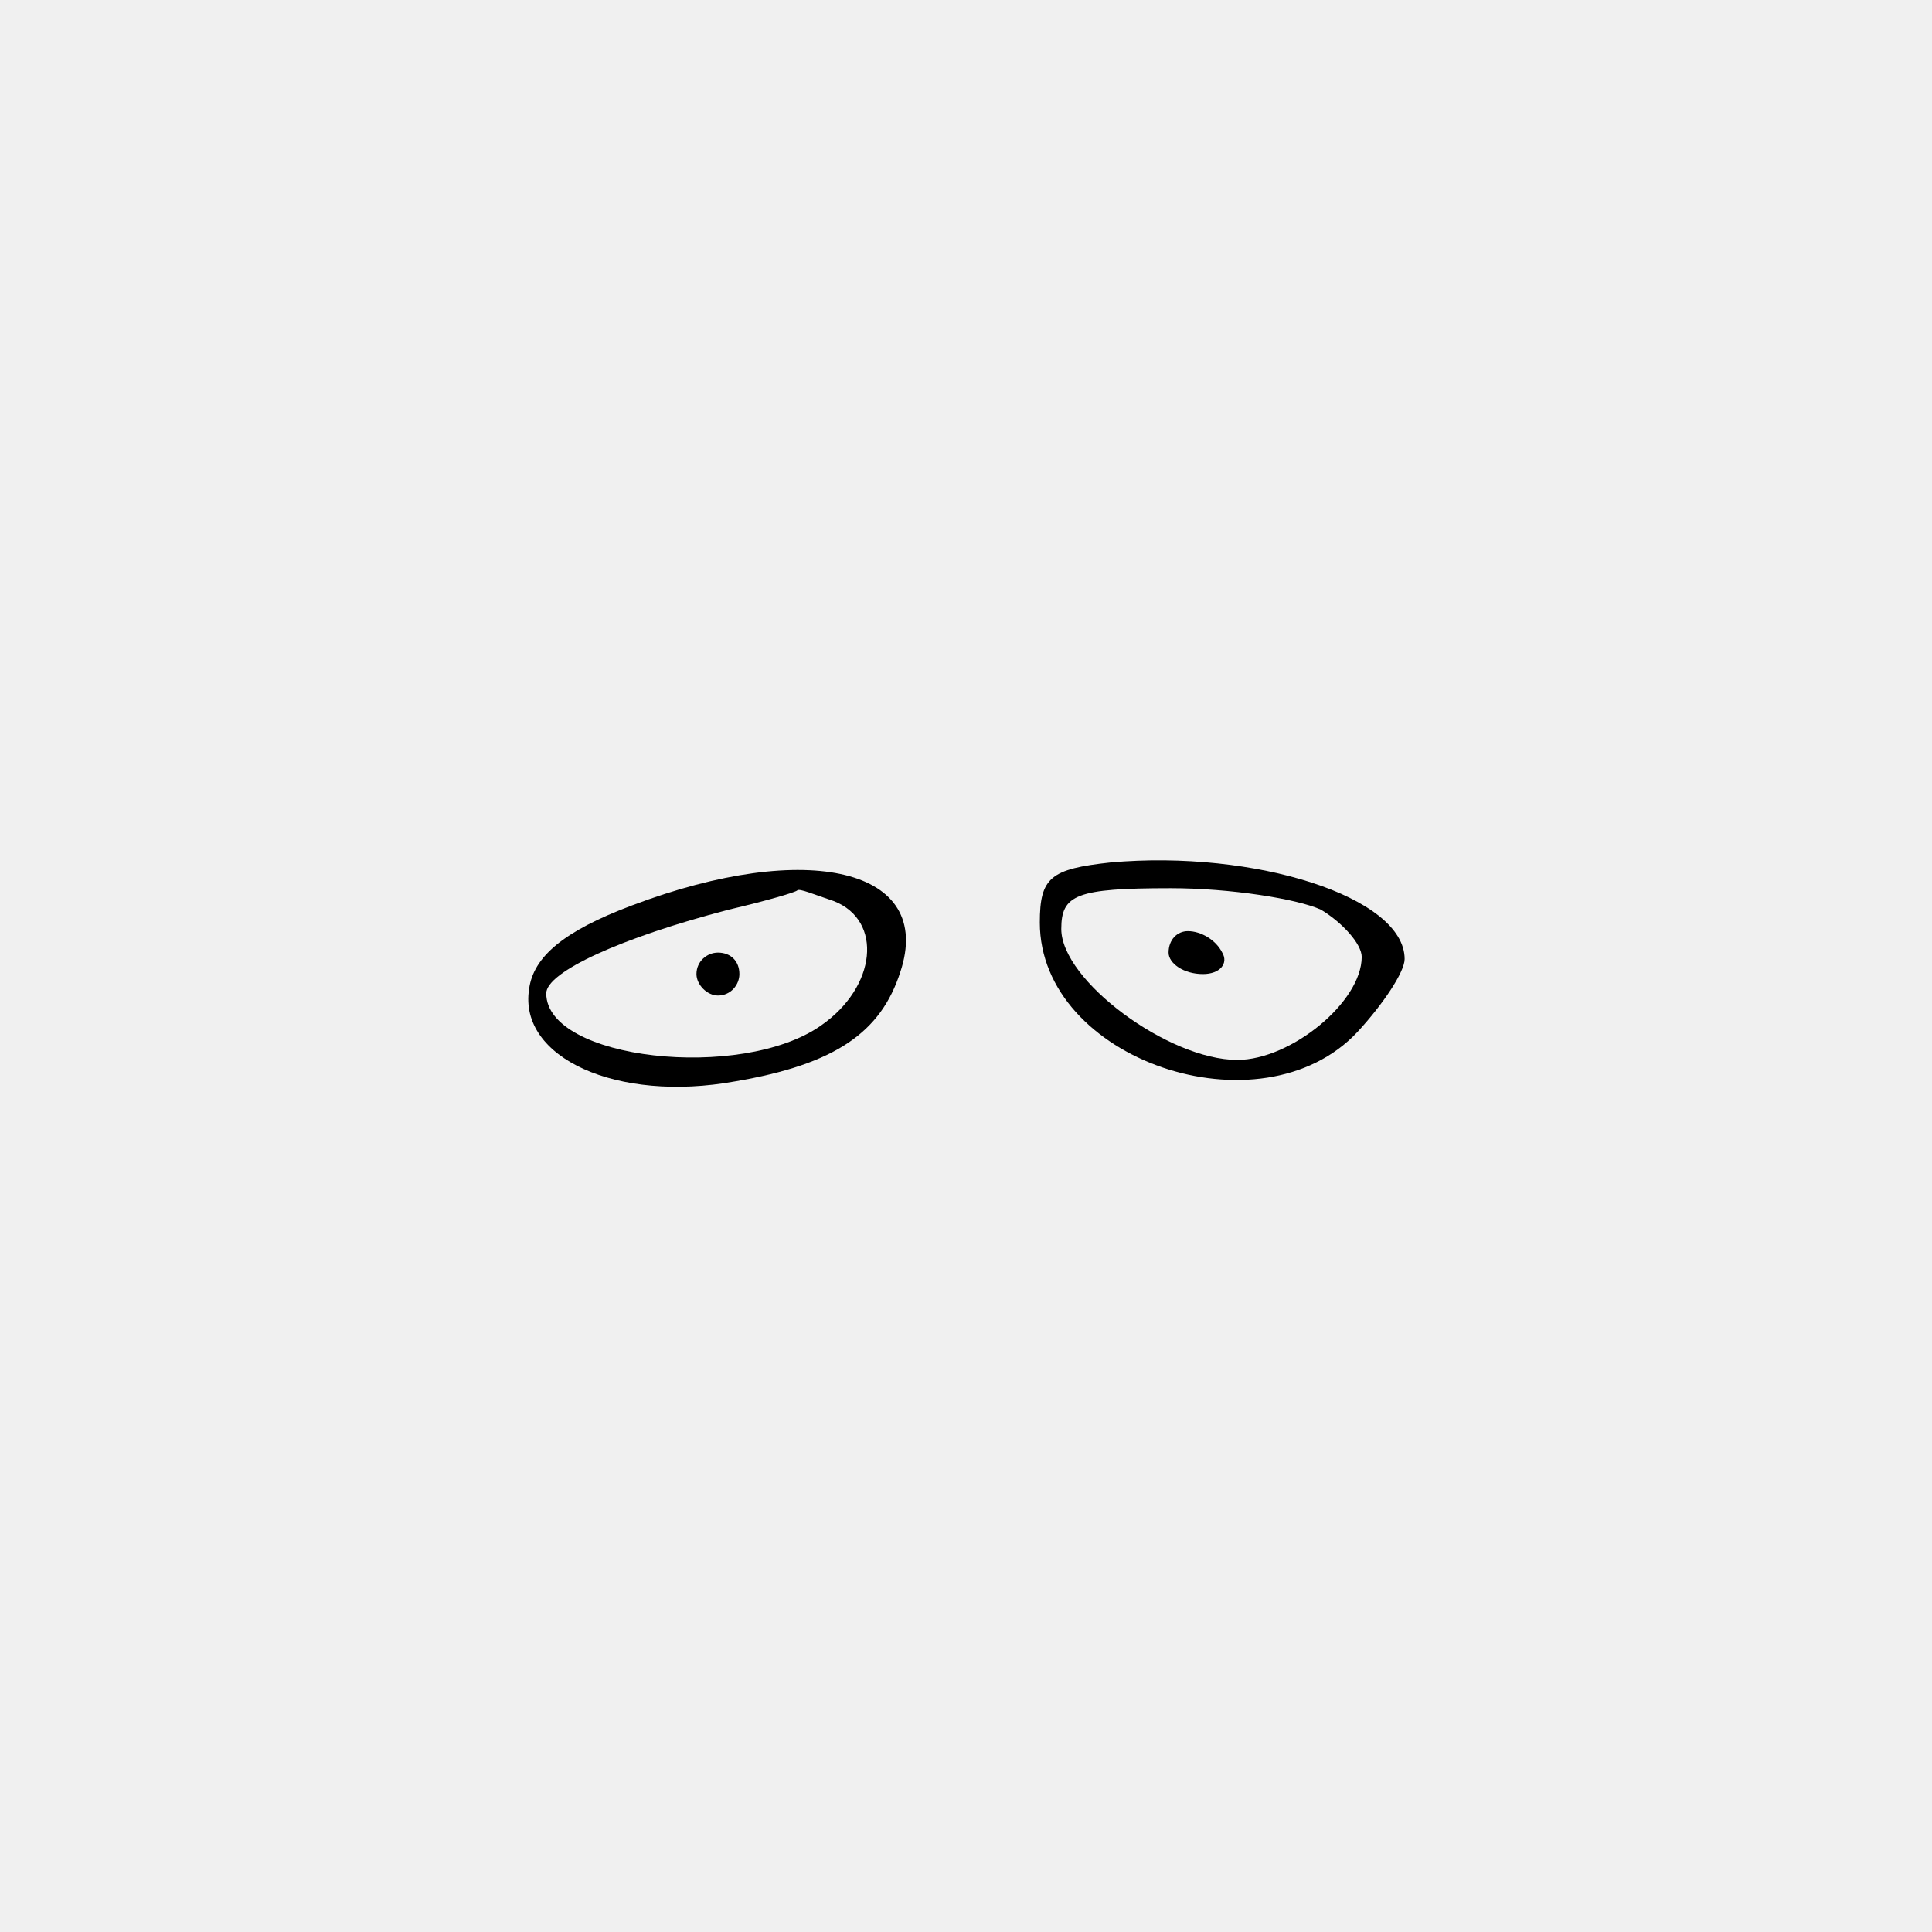
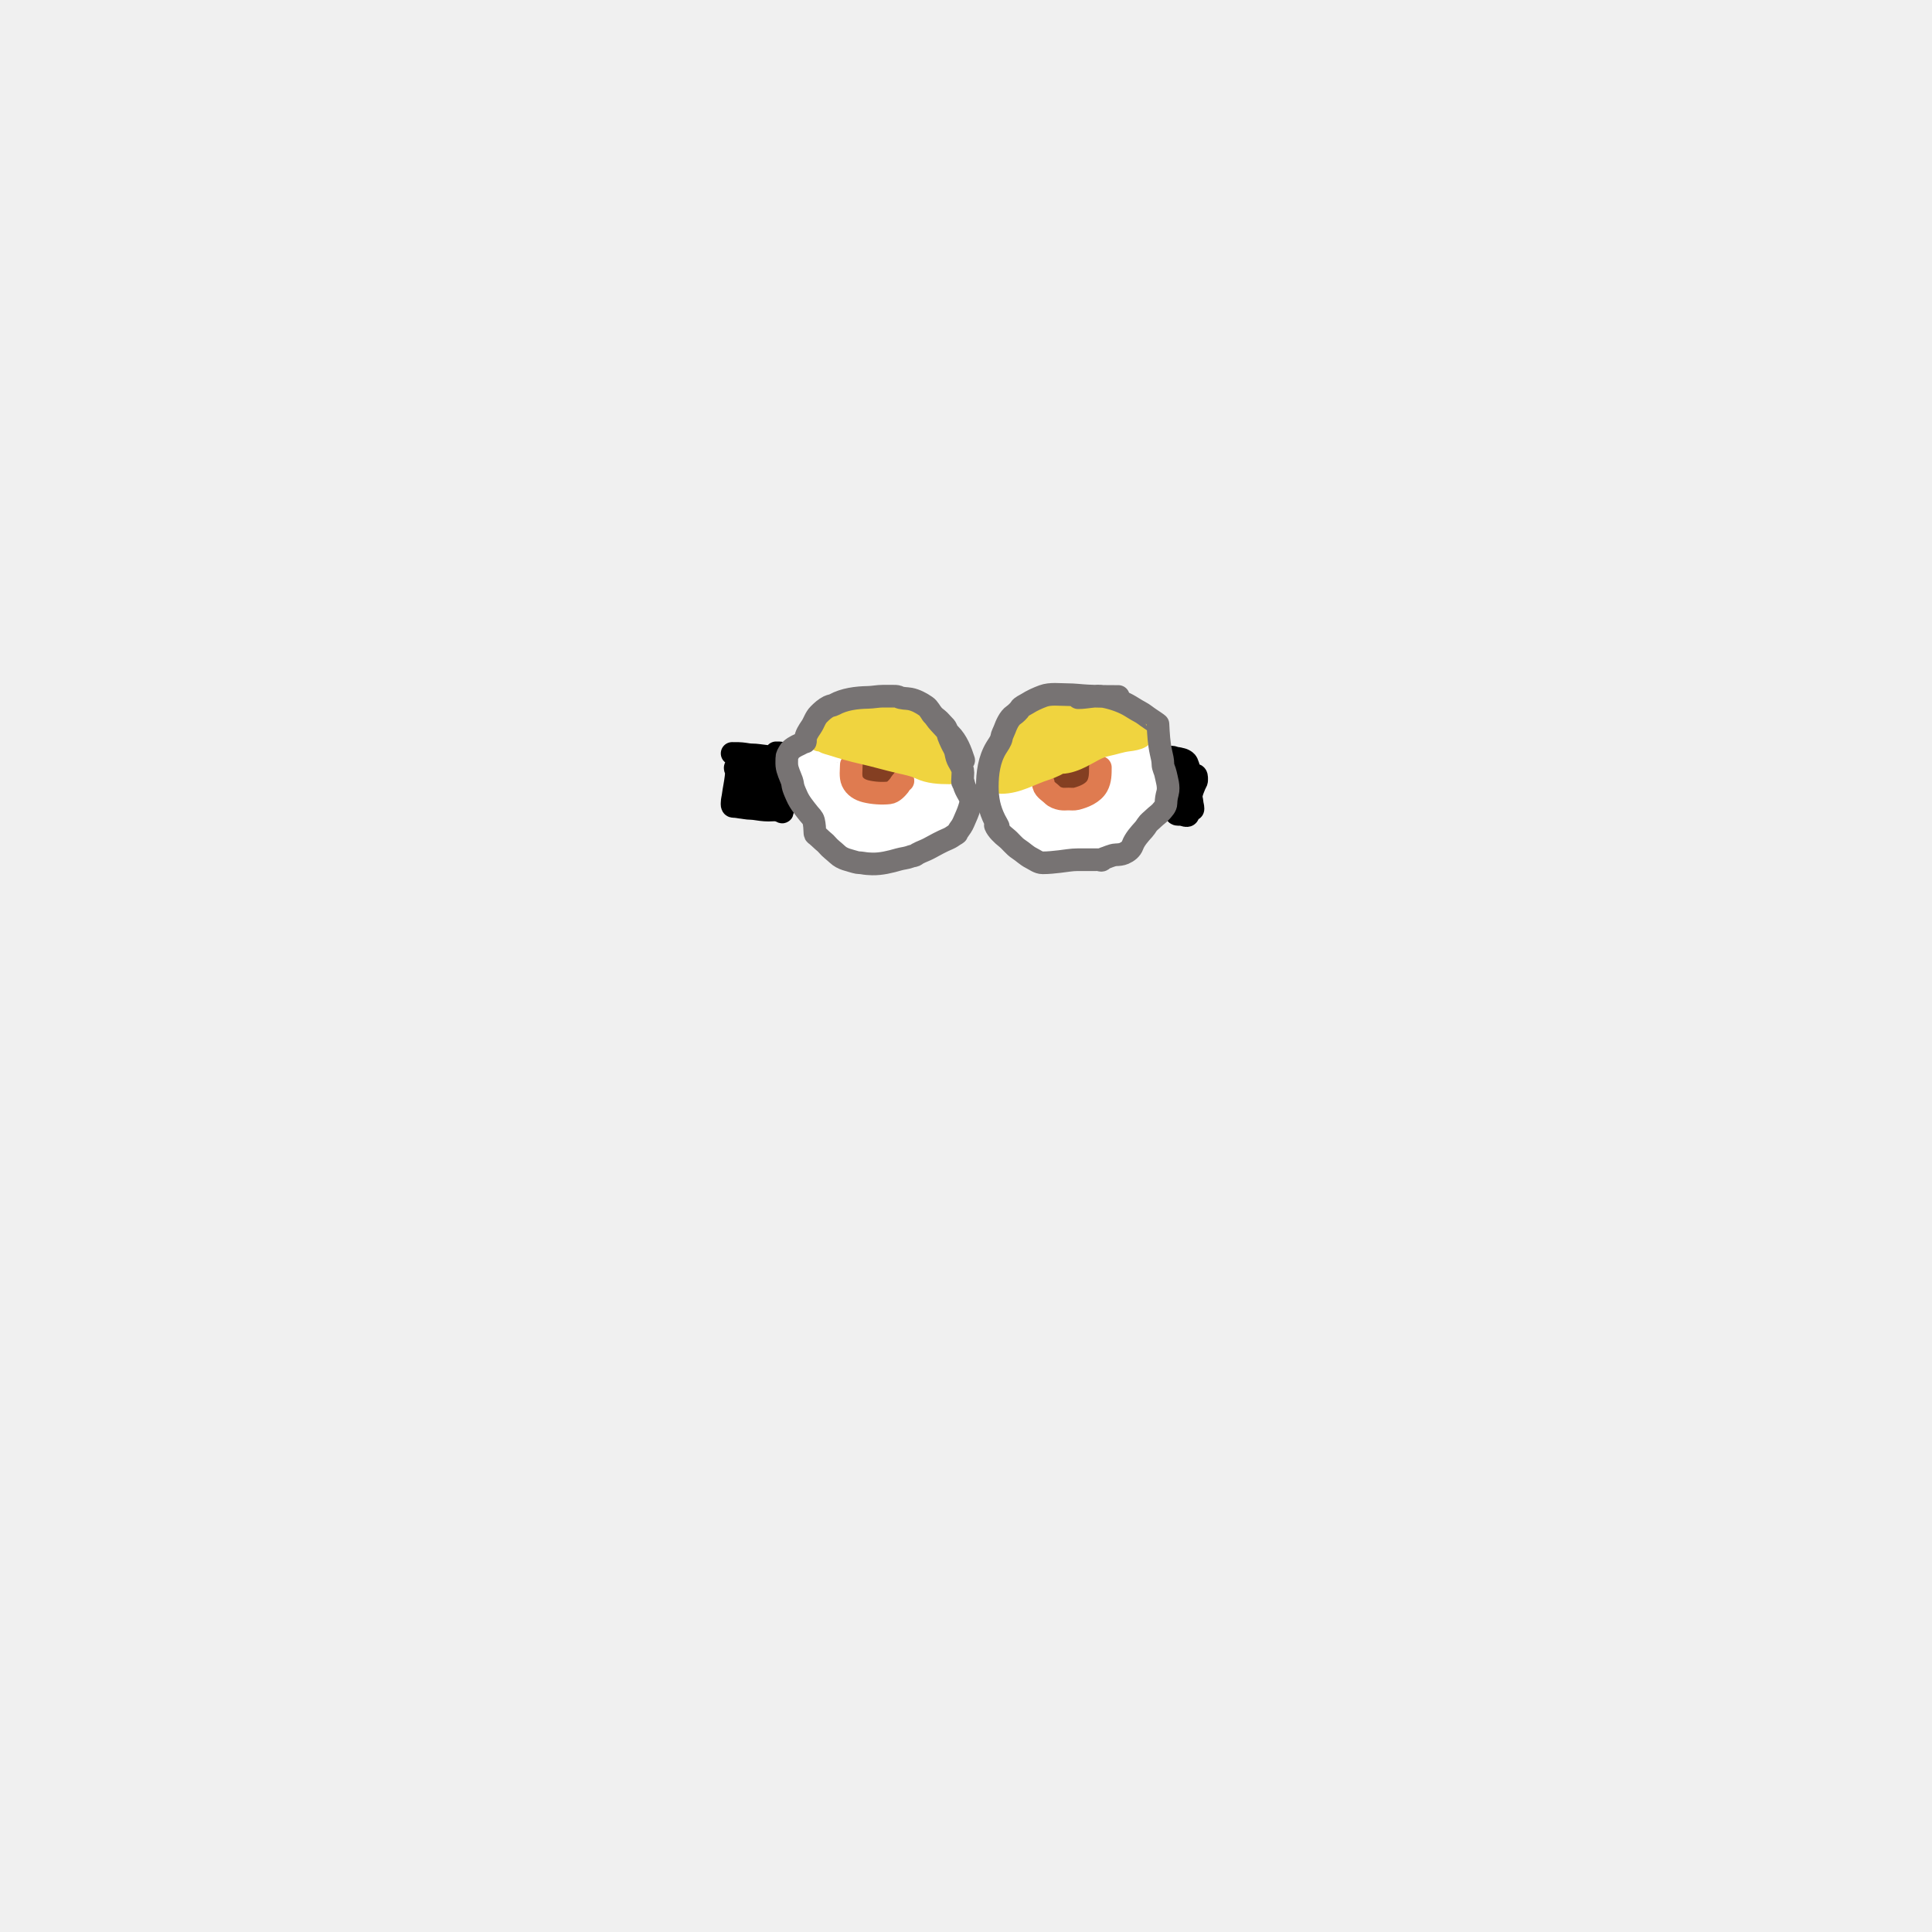
<svg xmlns="http://www.w3.org/2000/svg" width="256" height="256" viewBox="0 0 256 256" fill="none">
-   <g id="Frame 8">
-     <path id="Vector" d="M147.165 114.282C139.203 115.135 137.781 116.272 137.781 122.244C137.781 140.442 167.07 150.395 179.865 136.746C183.278 133.049 186.121 128.784 186.121 127.078C186.121 118.832 166.217 112.576 147.165 114.282ZM175.031 120.538C177.875 122.244 180.434 125.087 180.434 126.793C180.434 132.765 171.05 140.442 163.942 140.442C154.843 140.442 140.625 129.921 140.625 123.097C140.625 118.547 142.615 117.694 155.127 117.694C163.089 117.694 171.904 119.116 175.031 120.538Z" fill="black" />
-     <path id="Vector_2" d="M154.842 126.225C154.842 127.647 156.833 129.068 159.392 129.068C161.667 129.068 162.804 127.647 161.951 126.225C161.098 124.519 159.108 123.381 157.402 123.381C155.98 123.381 154.842 124.519 154.842 126.225Z" fill="black" />
-     <path id="Vector_3" d="M83.755 119.969C74.656 123.382 70.675 126.794 70.106 131.059C68.684 140.158 81.764 146.13 97.404 143.286C110.768 141.011 116.739 136.746 119.299 128.784C123.848 115.135 107.072 111.154 83.755 119.969ZM110.484 119.401C117.024 121.96 116.171 130.775 108.778 135.893C98.257 143.286 72.381 140.443 72.381 131.628C72.381 128.784 82.333 124.235 96.551 120.538C101.385 119.401 105.365 118.263 105.65 117.979C105.934 117.695 107.925 118.548 110.484 119.401Z" fill="black" />
-     <path id="Vector_4" d="M92.285 129.068C92.285 130.49 93.707 131.912 95.129 131.912C96.835 131.912 97.972 130.49 97.972 129.068C97.972 127.362 96.835 126.225 95.129 126.225C93.707 126.225 92.285 127.362 92.285 129.068Z" fill="black" />
-   </g>
+   <path d="M108.818 99.75C108.475 99.683 108.561 99.714 108.499 99.999C108.405 100.426 108.273 100.823 108.209 101.258C108.134 101.764 108.184 102.307 108.184 102.818C108.184 103.017 108.179 103.011 108.027 102.859C107.7 102.531 107.391 102.175 107.123 101.797C107.021 101.654 107.01 101.419 106.977 101.25C106.93 101.014 106.9 100.336 106.792 100.551C106.767 100.601 106.84 100.88 106.847 100.933C106.911 101.449 106.984 101.963 107.039 102.48C107.158 103.599 107.235 104.75 107.627 105.816C107.949 106.693 108.54 107.482 109.059 108.25C109.491 108.89 109.96 109.486 110.576 109.959C111.649 110.784 113.229 110.845 114.532 110.755C115.431 110.693 116.33 110.703 117.229 110.62C117.751 110.572 118.287 110.474 118.811 110.474" stroke="white" stroke-width="3" stroke-linecap="round" />
+   <path d="M125.635 104.868C125.635 105.242 125.635 105.615 125.635 105.989C125.635 106.3 125.692 106.654 125.489 106.915C125.121 107.388 124.789 107.824 124.365 108.259C123.924 108.711 123.348 109.144 122.819 109.488C122.42 109.747 121.956 110.012 121.492 110.133C120.291 110.445 119.13 110.879 117.933 111.205C116.745 111.528 115.498 111.595 114.275 111.595C113.387 111.595 112.764 111.051 112.222 110.379C111.083 108.968 110.534 107.218 110.015 105.504C109.696 104.452 109.42 103.388 109.184 102.314C109.082 101.851 108.908 101.408 108.796 100.947C108.758 100.787 108.689 100.317 108.775 100.167C108.977 99.812 109.34 100.816 109.4 101.22C109.605 102.6 109.516 104.051 109.842 105.41C109.879 105.563 109.953 105.934 110.123 106.016C110.258 106.081 110.609 105.005 110.633 104.944C110.899 104.246 111.124 103.534 111.391 102.837C111.473 102.623 111.608 102.167 111.634 102.669C111.73 104.512 111.675 106.36 111.694 108.204C111.695 108.322 111.699 108.346 111.729 108.185C111.821 107.701 111.9 107.212 111.981 106.726C112.247 105.137 112.445 103.553 112.582 101.949C112.609 101.634 112.641 101.319 112.666 101.004C112.674 100.908 112.616 100.689 112.707 100.719C112.855 100.769 112.802 102.44 112.804 102.545C112.825 103.627 112.839 104.717 112.804 105.8C112.797 106.024 112.772 106.25 112.772 106.474C112.772 106.579 112.839 106.274 112.869 106.173C113.119 105.345 113.423 104.531 113.709 103.714C113.722 103.677 114.058 102.875 114.083 102.934C114.109 102.999 114.119 103.239 114.12 103.265C114.141 103.756 114.131 104.249 114.131 104.741C114.131 105.723 114.158 106.709 114.107 107.69C114.103 107.767 114.003 108.479 114.153 108.074C114.515 107.1 114.864 106.121 115.187 105.133C115.335 104.682 115.426 104.079 115.686 103.671C115.749 103.572 115.738 104.347 115.737 104.405C115.726 105.055 115.697 105.709 115.618 106.355C115.585 106.628 115.494 106.912 115.729 106.482C116.439 105.186 117.195 103.915 117.917 102.626C118.129 102.248 118.362 101.708 118.643 101.353C118.725 101.25 118.604 101.613 118.57 101.74C118.288 102.805 117.952 103.86 117.625 104.911C117.591 105.019 117.047 106.439 117.181 106.528C117.32 106.621 119.102 104.376 119.217 104.24C119.978 103.336 120.714 102.407 121.538 101.559C121.556 101.54 121.786 101.26 121.86 101.277C122.037 101.319 121.906 101.641 121.887 101.821C121.765 103.007 121.438 104.168 121.159 105.323C121.037 105.826 120.851 106.347 120.782 106.861C120.739 107.191 121.583 106.337 121.638 106.282C122.034 105.888 122.384 105.443 122.786 105.058C123.073 104.783 122.907 105.573 122.895 105.67C122.838 106.117 122.723 106.541 122.635 106.98C122.559 107.359 123.108 106.676 123.144 106.639C123.579 106.181 123.997 105.709 124.422 105.242C124.539 105.113 124.691 104.902 124.687 105.215C124.682 105.79 124.451 106.34 124.371 106.905C124.362 106.965 124.514 106.832 124.541 106.812C124.692 106.704 124.822 106.584 124.993 106.506C125.238 106.397 125.294 107.55 125.294 107.774C125.294 108.198 125.312 108.604 125.207 109.011C124.95 110.011 123.452 109.851 122.662 109.9C120.758 110.016 118.94 110.717 117.018 110.717C116.68 110.717 116.363 110.731 116.049 110.588C115.584 110.376 115.156 110.077 114.727 109.802C114.661 109.759 113.64 109.159 113.833 109.049C114.35 108.755 115.173 108.743 115.737 108.676C117.152 108.508 118.584 108.432 120.008 108.38C120.438 108.365 120.871 108.329 121.302 108.329C121.628 108.329 120.651 108.327 120.325 108.332C119.634 108.341 118.937 108.367 118.25 108.451C118.119 108.467 117.657 108.556 118.088 108.494C118.281 108.467 120.074 108.263 119.932 107.988C119.804 107.739 119.595 107.512 119.434 107.289C118.953 106.625 118.503 105.941 118.066 105.247C117.186 103.848 116.382 102.384 115.353 101.085C115.118 100.788 114.84 100.521 114.608 100.224C114.581 100.189 114.693 100.25 114.733 100.27C114.99 100.396 115.248 100.52 115.507 100.643C116.275 101.009 117.038 101.386 117.812 101.738C117.835 101.748 118.531 102.042 118.21 101.979C117.374 101.815 116.566 101.412 115.767 101.128C115.182 100.92 114.588 100.723 113.988 100.562C113.956 100.554 113.861 100.542 113.893 100.532C114 100.502 114.274 100.568 114.353 100.584C115.763 100.871 117.122 101.471 118.416 102.084C119.061 102.39 119.697 102.724 120.317 103.081C120.352 103.101 120.498 103.173 120.344 103.146C119.996 103.084 119.646 102.946 119.32 102.821C117.131 101.978 115.072 100.731 112.799 100.113C112.5 100.031 112.214 99.968 111.938 99.826C111.706 99.707 111.505 99.594 111.255 99.506C111.147 99.468 110.84 99.318 110.952 99.344C112.03 99.591 113.097 99.956 114.153 100.281C117.008 101.159 119.949 101.967 122.678 103.2C122.911 103.305 122.999 103.406 123.247 103.406" stroke="white" stroke-width="3" stroke-linecap="round" />
+   <path d="M151.47 99.555C151.47 100.764 151.47 101.972 151.47 103.181C151.47 104.043 151.338 104.989 150.994 105.783C150.729 106.392 150.495 107.048 149.956 107.476C149.18 108.093 148.436 108.762 147.592 109.282C147.17 109.542 146.784 109.796 146.303 109.938C145.679 110.121 145.057 110.242 144.413 110.328C142.931 110.524 141.464 110.732 139.964 110.663C139.288 110.633 138.591 110.412 137.979 110.133C137.464 109.897 136.859 109.698 136.408 109.353C135.792 108.881 135.212 108.33 134.664 107.782C134.355 107.473 134.035 107.175 133.727 106.867C133.529 106.669 133.532 106.57 133.532 106.293C133.532 105.896 133.921 105.644 134.239 105.456C135.018 104.994 135.951 104.881 136.828 104.722C137.53 104.594 138.199 104.445 138.883 104.234C139.587 104.017 140.317 103.869 141.001 103.59C142.167 103.114 143.226 102.436 144.305 101.797C144.997 101.387 145.728 101.104 146.449 100.763C147.062 100.473 147.759 100.362 148.388 100.102C148.865 99.905 149.404 99.896 149.91 99.896C150.5 99.896 150.852 99.986 151.031 100.589C151.416 101.884 150.975 103.277 151.202 104.592C151.259 104.919 151.226 105.268 151.226 105.599C151.226 105.628 151.204 105.838 151.254 105.838C151.409 105.838 151.686 105.33 151.763 105.234C151.99 104.95 152.233 104.68 152.396 104.354C152.521 104.105 152.238 104.704 152.201 104.76C151.643 105.613 151.057 106.432 150.409 107.219C150.105 107.587 149.749 107.909 149.45 108.28C149.238 108.544 149.012 108.746 148.713 108.911C148.515 109.021 148.27 109.123 148.058 109.206C147.658 109.365 147.301 109.828 146.996 110.122C146.582 110.521 146.116 110.894 145.667 111.254C145.269 111.572 144.799 112.03 144.307 112.202C144.087 112.279 143.76 112.26 143.525 112.275C143.239 112.293 142.965 112.284 142.696 112.18C142.41 112.069 142.102 112.072 141.808 111.985C141.465 111.883 141.125 111.764 140.784 111.655C140.155 111.453 139.531 111.332 138.891 111.181C138.213 111.02 137.594 110.936 136.944 110.669C136.146 110.341 135.353 109.959 134.615 109.51C134.454 109.411 134.335 109.297 134.212 109.158C134.116 109.05 133.862 108.921 133.808 108.795C133.657 108.443 134.446 109.219 134.751 109.45C135.364 109.916 135.974 110.371 136.603 110.815C137.405 111.381 138.256 111.851 139.238 112.009C140.691 112.243 142.073 111.877 143.468 111.5C144.404 111.247 145.264 110.82 146.184 110.533C146.941 110.298 147.666 110.007 148.372 109.645C149.286 109.178 150.053 108.441 150.631 107.598C151.051 106.985 151.289 106.296 151.557 105.61C151.685 105.282 151.893 104.959 151.996 104.624C152.064 104.401 152.141 104.208 152.274 104.015C152.442 103.773 152.371 103.943 152.277 104.131C151.828 105.038 151.395 105.96 150.907 106.845C150.335 107.882 149.506 108.835 148.694 109.694C148.185 110.234 147.609 110.581 147.013 111.01C146.84 111.134 146.671 111.264 146.498 111.389C146.17 111.626 145.683 111.546 145.307 111.546C143.502 111.546 141.818 111.132 140.118 110.547C139.305 110.267 138.645 109.823 137.957 109.315C137.341 108.859 136.515 108.359 136.088 107.695C135.687 107.071 138.129 106.24 138.39 106.135C139.878 105.54 141.471 105.027 143.091 105.014C143.211 105.013 143.351 105.008 143.465 105.052C143.595 105.102 143.225 105.201 143.091 105.239C142.408 105.435 141.691 105.553 140.985 105.626C140.722 105.654 139.562 105.864 139.487 105.404C139.443 105.137 139.704 104.891 139.855 104.738C140.294 104.297 140.813 103.94 141.331 103.603C142.972 102.535 144.773 101.607 146.617 100.941C147.307 100.693 148.03 100.524 148.754 100.416C149.066 100.37 149.068 100.442 148.87 100.681C148.074 101.65 147.016 102.411 146.106 103.268C146.031 103.337 145.57 103.702 145.946 103.655C146.576 103.576 147.193 103.327 147.798 103.146C148.197 103.027 148.698 102.821 149.125 102.842C149.438 102.858 148.828 103.405 148.605 103.625C146.964 105.242 145.095 106.812 143.062 107.917C143.058 107.919 142.355 108.278 142.355 108.194C142.355 108.073 142.488 107.991 142.569 107.901C142.87 107.564 143.197 107.246 143.546 106.959C144.06 106.537 144.641 106.146 145.255 105.886C145.27 105.88 145.761 105.727 145.713 105.789C145.526 106.03 145.198 106.22 144.955 106.39C144.369 106.799 143.754 107.171 143.1 107.46C142.868 107.562 142.097 107.964 141.884 107.609C141.569 107.085 142.402 106.239 142.715 105.951C143.323 105.392 144.068 104.993 144.865 104.781C145.355 104.651 146.19 104.481 146.628 104.863C147.05 105.23 146.616 105.814 146.33 106.092C145.642 106.762 144.718 107.223 143.828 107.554C143.067 107.838 142.267 108.024 141.458 108.102C141.369 108.11 140.577 108.233 140.768 107.912C141.144 107.28 142.145 106.927 142.783 106.688C143.618 106.374 144.505 106.144 145.399 106.098C145.559 106.089 145.981 106.038 146.103 106.206C146.31 106.49 145.214 106.937 145.128 106.978C143.92 107.549 142.654 107.922 141.337 108.139C140.397 108.295 139.305 108.482 138.36 108.237C138.01 108.146 137.558 107.912 137.892 107.506C138.116 107.233 138.464 107.042 138.767 106.888C139.595 106.469 140.5 106.203 141.407 106.016C142.643 105.762 143.979 105.618 145.231 105.854C145.418 105.889 146.534 106.083 146.271 106.504C146.033 106.885 145.463 107.068 145.052 107.148C144.568 107.242 143.865 107.338 143.433 107.032C142.892 106.648 143.239 105.971 143.595 105.599C144.196 104.972 145.045 104.554 145.894 104.405C146.272 104.339 147.039 104.205 147.359 104.521C147.67 104.829 147.406 105.466 147.254 105.773C146.997 106.29 146.62 106.755 146.227 107.175C146.208 107.196 145.727 107.678 145.688 107.595C145.625 107.457 145.902 107.089 145.965 107.005C146.309 106.545 146.808 106.197 147.343 105.995C147.459 105.951 148.843 105.62 148.296 106.011C148.035 106.198 147.737 106.334 147.446 106.466C147.258 106.551 146.862 106.804 146.639 106.75C146.404 106.694 146.958 106.117 146.991 106.087C147.368 105.735 147.835 105.505 148.31 105.318C149.929 104.678 147.639 106.43 147.495 106.2C147.356 105.979 147.867 105.618 147.95 105.453C148.052 105.249 147.576 105.721 147.424 105.892" stroke="white" stroke-width="3" stroke-linecap="round" />
+   <path d="M154.901 100.319C155.127 100.319 155.374 100.304 155.588 100.386C155.701 100.43 155.871 100.48 155.992 100.48C156.106 100.48 156.257 100.535 156.369 100.56C156.537 100.597 156.698 100.627 156.853 100.711C157.021 100.801 157.205 100.915 157.286 101.088C157.405 101.343 157.47 101.6 157.553 101.868C157.739 102.468 157.998 103.09 157.998 103.726C157.998 104.22 157.973 104.749 157.848 105.23C157.842 105.251 157.818 105.367 157.796 105.376C157.784 105.381 157.766 105.335 157.757 105.369C157.738 105.433 157.757 105.522 157.754 105.587C157.746 105.768 157.699 105.943 157.661 106.12C157.591 106.449 157.459 106.818 157.459 107.156C157.459 107.368 157.459 107.579 157.459 107.791C157.459 108.044 157.346 108.107 157.108 108.058C156.906 108.017 156.711 107.93 156.505 107.913C156.375 107.903 156.243 107.912 156.113 107.912C155.95 107.912 155.817 107.864 155.817 107.693C155.817 107.041 155.87 106.396 155.87 105.744C155.87 105.252 155.862 104.759 155.872 104.266C155.88 103.873 155.931 103.485 155.95 103.094C155.96 102.873 155.974 102.651 155.999 102.431C156.013 102.309 156 102.155 156.053 102.042C156.081 101.982 156.038 101.963 155.978 101.994C155.886 102.043 155.823 102.226 155.796 102.311C155.609 102.905 155.663 103.627 155.897 104.196C156.07 104.616 156.421 105.122 156.942 105.085C157.054 105.077 157.179 104.676 157.217 104.6C157.326 104.376 157.425 104.149 157.534 103.927C157.634 103.723 157.695 103.513 157.821 103.322C157.932 103.155 158.049 102.987 158.18 102.835C158.218 102.791 158.283 102.695 158.348 102.688C158.571 102.665 158.563 103.02 158.563 103.179C158.563 103.308 158.574 103.433 158.53 103.556C158.477 103.704 158.374 103.834 158.315 103.981C158.168 104.349 158.018 104.681 157.917 105.064C157.843 105.343 157.809 105.637 157.809 105.925C157.809 106.18 157.797 106.444 157.842 106.694C157.864 106.815 157.882 107.018 157.965 107.11C158.048 107.203 158.078 107.343 158.078 107.125C158.078 106.893 157.987 106.667 157.971 106.437C157.94 106.005 157.782 105.606 157.782 105.165" stroke="black" stroke-width="3" stroke-linecap="round" />
+   <path d="M97.01 99.834C97.573 99.834 98.118 99.826 98.674 99.915C98.989 99.965 99.302 100.023 99.622 100.023C100.234 100.023 100.832 100.148 101.438 100.205C101.939 100.252 102.422 100.365 102.907 100.486C103.087 100.531 103.247 100.534 103.44 100.534C103.502 100.534 103.58 100.559 103.58 100.48C103.58 100.396 103.58 100.311 103.58 100.226C103.58 100.158 103.625 99.896 103.574 99.84C103.511 99.77 103.288 99.756 103.203 99.753C103.096 99.75 102.988 99.753 102.88 99.753C102.849 99.753 102.822 99.748 102.87 99.755C102.971 99.77 103.053 99.845 103.123 99.915C103.805 100.597 103.661 101.751 103.661 102.622C103.661 103.3 103.688 103.975 103.688 104.654C103.688 105.048 103.634 105.438 103.634 105.833C103.634 106.086 103.634 106.339 103.634 106.592C103.634 106.752 103.58 106.899 103.628 107.056C103.663 107.171 103.688 107.338 103.688 107.454C103.688 107.711 103.611 107.549 103.446 107.502C103.284 107.456 103.139 107.354 102.967 107.346C102.847 107.341 102.732 107.319 102.611 107.319C102.352 107.319 102.093 107.346 101.83 107.346C101.19 107.346 100.569 107.242 99.939 107.152C99.668 107.113 99.39 107.125 99.117 107.098C98.861 107.073 98.611 107.023 98.357 106.99C98.168 106.966 97.978 106.954 97.791 106.91C97.672 106.881 97.552 106.902 97.435 106.868C97.32 106.834 97.117 106.913 97.043 106.781C96.974 106.655 97.009 106.461 97.01 106.323C97.014 106.032 97.103 105.749 97.139 105.462C97.243 104.631 97.435 103.813 97.528 102.978C97.565 102.648 97.609 102.244 97.462 101.934C97.434 101.874 97.414 101.813 97.414 101.746C97.414 101.533 97.589 101.897 97.609 101.946C97.736 102.26 97.77 102.599 97.805 102.934C97.849 103.362 97.884 103.787 97.905 104.217C97.936 104.845 97.984 105.579 98.27 106.15C98.29 106.189 98.332 106.282 98.385 106.219C98.432 106.163 98.453 106.075 98.476 106.009C98.556 105.784 98.626 105.556 98.686 105.324C99.007 104.077 99.222 102.805 99.589 101.569C99.657 101.342 99.701 100.987 99.848 100.79C99.869 100.762 99.868 100.858 99.871 100.893C99.889 101.129 99.905 101.366 99.918 101.602C99.949 102.13 99.981 102.661 100.041 103.186C100.051 103.276 100.055 103.561 100.134 103.631C100.164 103.657 100.274 103.228 100.283 103.195C100.374 102.877 100.462 102.557 100.619 102.263C100.693 102.124 100.789 101.965 100.94 101.897C101.1 101.825 101.103 102.284 101.109 102.347C101.148 102.772 101.158 103.2 101.166 103.626C101.174 104.077 101.2 104.544 101.13 104.992C101.125 105.026 101.073 105.392 101.076 105.297C101.089 104.864 101.253 104.435 101.404 104.035C101.58 103.566 101.775 103.083 102.034 102.652C102.043 102.637 102.185 102.418 102.194 102.441C102.265 102.626 102.21 102.934 102.201 103.125C102.188 103.432 102.198 103.821 102.099 104.115" stroke="black" stroke-width="3" stroke-linecap="round" />
+   <path d="M114.779 101.409C114.647 101.537 114.254 101.987 114.471 102.161C114.536 102.213 114.595 102.285 114.659 102.342C114.754 102.427 114.864 102.426 114.975 102.479C115.265 102.618 115.566 102.698 115.886 102.756C116.246 102.822 116.577 102.883 116.946 102.883C117.066 102.883 117.463 102.932 117.517 102.823" stroke="#843F22" stroke-width="3" stroke-linecap="round" />
+   <path d="M140.357 102.944C140.357 103.21 140.367 103.333 140.531 103.545C140.63 103.673 140.758 103.774 140.899 103.846C141.312 104.059 141.831 104.017 142.186 103.726C142.563 103.418 142.731 102.862 143.119 102.582C143.288 102.461 143.389 102.342 143.607 102.342" stroke="#843F22" stroke-width="3" stroke-linecap="round" />
+   <path d="M112.804 101.336C112.804 102.021 112.653 102.898 112.94 103.535C113.265 104.257 113.944 104.659 114.701 104.848C115.648 105.085 116.836 105.167 117.812 105.059C118.338 105 118.85 104.445 119.156 104.054C119.27 103.908 119.389 103.627 119.549 103.535C119.629 103.49 119.644 103.283 119.644 103.474" stroke="#DF7B50" stroke-width="3" stroke-linecap="round" />
+   <path d="M138.242 103.749C138.242 104.53 138.937 104.819 139.43 105.311C139.751 105.633 140.166 105.774 140.603 105.86C140.909 105.92 141.257 105.874 141.568 105.874C141.914 105.874 142.311 105.927 142.648 105.839C143.656 105.578 144.862 105.087 145.394 104.121C145.808 103.368 145.804 102.516 145.804 101.687" stroke="#DF7B50" stroke-width="3" stroke-linecap="round" />
+   <path d="M108.344 96.879C110.988 96.879 113.552 97.66 116.035 98.511C116.772 98.763 117.49 98.995 118.259 99.138C118.675 99.216 119.099 99.214 119.514 99.299C120.039 99.406 120.553 99.565 121.079 99.668C121.938 99.837 122.685 100.288 123.527 100.456C123.864 100.524 124.147 100.599 124.472 100.707" stroke="#F0D43F" stroke-width="3" stroke-linecap="round" />
+   <path d="M124.095 99.452C123.693 98.521 122.908 97.939 122.15 97.319C121.438 96.736 120.656 96.335 119.828 95.938C117.335 94.743 114.385 94.799 111.732 95.234C111.458 95.278 111.166 95.284 110.903 95.359C110.713 95.413 110.278 95.304 110.645 95.568C111.583 96.244 112.425 96.864 113.528 97.284C114.294 97.575 115.082 97.806 115.867 98.04C116.663 98.277 117.426 98.602 118.231 98.811C119.595 99.165 121.013 99.374 122.429 99.26C122.918 99.221 122.845 98.997 122.84 98.56C122.831 97.708 122.538 97.03 121.993 96.384C121.399 95.68 120.567 95.446 119.765 95.073C119.304 94.859 118.74 94.934 118.245 94.934C117.5 94.934 116.791 95.022 116.052 95.087C115.101 95.17 114.137 95.206 113.183 95.244C113.125 95.246 112.224 95.249 112.499 95.436C113.224 95.928 114.167 96.156 114.982 96.44C115.782 96.719 116.582 96.863 117.408 97.036C117.947 97.149 118.496 97.282 118.984 97.542C119.574 97.856 120.266 98.088 120.755 98.56C120.9 98.699 121.337 99.104 121.167 98.999C120.682 98.701 120.055 98.538 119.528 98.344C118.01 97.784 116.457 97.334 114.863 97.046C113.404 96.784 111.717 96.728 110.352 96.063C110.148 95.964 109.942 95.858 109.752 95.75C109.688 95.713 109.473 95.581 109.473 95.624" stroke="#F0D43F" stroke-width="3" stroke-linecap="round" />
+   <path d="M132.818 102.151C134.666 102.151 136.327 101.672 138.086 101.15C138.951 100.893 139.82 100.649 140.687 100.397C141.449 100.176 142.245 100.018 142.971 99.689C144.455 99.017 145.936 98.279 147.339 97.448C148.115 96.988 148.865 96.74 149.734 96.517C149.883 96.478 150.022 96.413 150.17 96.381C150.369 96.336 149.655 96.114 149.539 96.06C148.919 95.771 148.284 95.409 147.615 95.248C147.104 95.125 146.547 95.057 146.06 94.874C145.041 94.492 143.783 94.62 142.72 94.62C142.411 94.62 142.101 94.617 141.792 94.62C141.369 94.624 140.991 94.764 140.576 94.801C140.036 94.849 139.474 94.81 138.94 94.902C138.088 95.049 137.324 95.26 136.695 95.889C136.168 96.416 135.746 97.088 135.189 97.57C134.727 97.968 134.386 98.51 133.986 98.971C133.847 99.132 133.885 99.308 133.885 99.515C133.885 99.809 133.851 100.011 134.213 100.017C135.549 100.038 136.779 99.759 138.048 99.341C139.645 98.814 141.041 97.879 142.57 97.2C143.736 96.682 144.889 96.087 146.081 95.631C146.542 95.454 147.115 95.204 147.615 95.185C147.755 95.179 147.395 95.258 147.384 95.261C146.435 95.534 145.474 95.779 144.519 96.028C142.107 96.657 139.62 97.178 137.288 98.072C136.977 98.191 136.657 98.283 136.367 98.448C136.214 98.536 135.996 99.191 135.928 99.358C135.793 99.689 135.801 99.719 135.489 99.829C135.024 99.992 134.42 100.183 134.011 100.456" stroke="#F0D43F" stroke-width="3" stroke-linecap="round" />
+   <path d="M125.807 102.408C124.517 102.408 123.12 102.345 121.936 101.773C121.154 101.395 120.17 101.201 119.325 101.008C117.622 100.622 115.951 100.117 114.242 99.738C112.924 99.445 111.503 99.033 110.219 98.62C109.868 98.507 109.536 98.454 109.23 98.279C109.033 98.166 108.548 97.783 108.548 98.067" stroke="#F0D43F" stroke-width="3" stroke-linecap="round" />
+   <path d="M132.689 103.679C134.78 103.679 136.562 102.516 138.513 101.903C140.315 101.336 141.668 100.221 143.254 99.255C145.348 97.981 147.605 97.012 150.007 96.532C150.162 96.501 152.14 96.172 152.06 96.532C151.973 96.923 150.923 96.97 150.637 97.014C149.876 97.131 149.111 97.276 148.36 97.485C147.504 97.723 146.475 97.83 145.69 98.279C144.402 99.015 142.799 99.047 141.584 99.95C141.448 100.05 140.133 101.032 140.631 101.032C141.5 101.032 142.505 100.63 143.278 100.244C144.422 99.672 145.386 98.96 146.672 98.703C147.631 98.511 148.539 98.171 149.525 98.061C149.966 98.012 150.749 97.887 151.113 97.644" stroke="#F0D43F" stroke-width="3" stroke-linecap="round" />
+   <path d="M127.695 100.741C127.302 99.517 126.817 98.238 125.883 97.304C125.384 96.805 124.935 96.265 124.444 95.76C124.135 95.443 123.914 95.044 123.617 94.723C123.276 94.356 123.106 93.874 122.688 93.584C122.068 93.155 121.34 92.759 120.593 92.614C120.096 92.518 119.473 92.579 119.018 92.326C118.86 92.238 118.459 92.247 118.284 92.247C117.855 92.247 117.427 92.247 116.999 92.247C116.33 92.247 115.676 92.392 115.007 92.405C113.502 92.433 111.86 92.633 110.524 93.375C110.312 93.492 110.041 93.498 109.816 93.611C109.309 93.864 108.892 94.249 108.494 94.647C108.005 95.137 107.866 95.779 107.48 96.34C107.154 96.814 106.734 97.421 106.723 98.014C106.722 98.078 106.767 98.319 106.671 98.329C106.421 98.355 106.177 98.546 105.948 98.644C105.52 98.826 104.794 99.199 104.562 99.64C104.424 99.902 104.259 100.114 104.259 100.423C104.259 100.753 104.232 101.095 104.262 101.422C104.322 102.089 104.705 102.829 104.929 103.455C105.035 103.754 105.032 104.059 105.127 104.358C105.252 104.751 105.434 105.138 105.599 105.515C105.966 106.354 106.585 107.08 107.142 107.793C107.387 108.105 107.717 108.372 107.812 108.762C107.934 109.264 107.961 109.873 107.981 110.388C107.989 110.581 108.114 110.589 108.246 110.708C108.436 110.879 108.64 111.046 108.82 111.227C109.074 111.48 109.355 111.656 109.58 111.932C109.978 112.417 110.517 112.79 110.97 113.219C111.645 113.858 112.538 113.979 113.379 114.241C113.675 114.334 114.007 114.304 114.314 114.361C114.71 114.435 115.181 114.47 115.583 114.477C116.771 114.5 117.95 114.206 119.087 113.877C119.568 113.738 120.083 113.707 120.553 113.534C120.696 113.481 120.91 113.408 121.065 113.4C121.24 113.39 121.418 113.213 121.572 113.126C122.053 112.854 122.602 112.69 123.092 112.421C123.914 111.969 124.786 111.493 125.65 111.133C125.938 111.014 126.203 110.823 126.462 110.65C126.557 110.587 126.813 110.475 126.856 110.359C126.965 110.059 127.202 109.785 127.377 109.523C127.613 109.169 127.757 108.758 127.931 108.372C128.203 107.764 128.439 107.159 128.598 106.508C128.744 105.904 128.397 105.403 128.114 104.894C127.891 104.492 127.728 104.077 127.639 103.63C127.629 103.581 127.537 103.767 127.537 103.534C127.537 103.145 127.59 102.76 127.59 102.369C127.59 101.556 127 101.07 126.78 100.348C126.672 99.994 126.648 99.61 126.489 99.273C126.43 99.148 126.227 98.72 126.238 98.749C126.402 99.159 125.825 97.963 125.679 97.546C125.569 97.231 125.555 96.918 125.417 96.602C125.31 96.358 125.155 96.199 124.968 96.022C124.721 95.788 124.516 95.496 124.246 95.288C123.977 95.081 123.547 94.753 123.395 94.449" stroke="#777373" stroke-width="3" stroke-linecap="round" />
+   <path d="M148.193 92.288C146.826 92.288 145.469 92.279 144.106 92.211C143.194 92.165 142.314 92.043 141.398 92.043C140.385 92.043 139.179 91.868 138.216 92.225C137.489 92.494 136.757 92.825 136.113 93.235C135.853 93.401 135.319 93.624 135.167 93.891C135.009 94.166 134.571 94.575 134.306 94.751C133.72 95.142 133.338 96.052 133.1 96.694C132.973 97.037 132.77 97.358 132.713 97.728C132.64 98.201 132.262 98.672 132.008 99.088C131.066 100.629 130.824 102.457 130.824 104.25C130.824 105.861 131.103 107.229 131.826 108.674C131.891 108.804 132.359 109.626 132.331 109.648C132.197 109.755 131.83 109.221 131.894 109.38C132.123 109.952 132.838 110.627 133.323 111.004C133.909 111.46 134.337 112.109 134.984 112.525C135.55 112.888 136.027 113.383 136.641 113.69C137.135 113.937 137.595 114.327 138.157 114.327C138.936 114.327 139.649 114.243 140.41 114.159C141.213 114.069 141.971 113.917 142.786 113.917C143.55 113.917 144.315 113.917 145.08 113.917C145.373 113.917 145.67 113.906 145.963 113.917C146.148 113.925 145.974 114.027 145.863 113.995C145.727 113.956 146.132 113.779 146.163 113.772C146.726 113.631 147.287 113.283 147.884 113.262C148.228 113.25 148.611 113.222 148.93 113.08C149.445 112.851 149.881 112.528 150.077 111.988C150.359 111.214 151.017 110.498 151.552 109.903C151.712 109.725 151.851 109.512 151.98 109.311C152.217 108.943 152.553 108.73 152.854 108.428C153.178 108.104 153.603 107.838 153.887 107.491C154.137 107.185 154.502 106.853 154.502 106.421C154.502 105.975 154.587 105.509 154.706 105.078C154.937 104.249 154.603 103.318 154.438 102.511C154.354 102.1 154.092 101.677 154.092 101.26C154.092 100.731 153.96 100.256 153.846 99.744C153.562 98.466 153.502 97.268 153.436 95.966C153.435 95.933 152.521 95.323 152.39 95.238C151.943 94.951 151.532 94.579 151.061 94.337C150.526 94.061 149.864 93.611 149.454 93.39C148.523 92.889 147.315 92.483 146.272 92.293C145.15 92.089 143.986 92.452 142.868 92.452" stroke="#777373" stroke-width="3" stroke-linecap="round" />
</svg>
